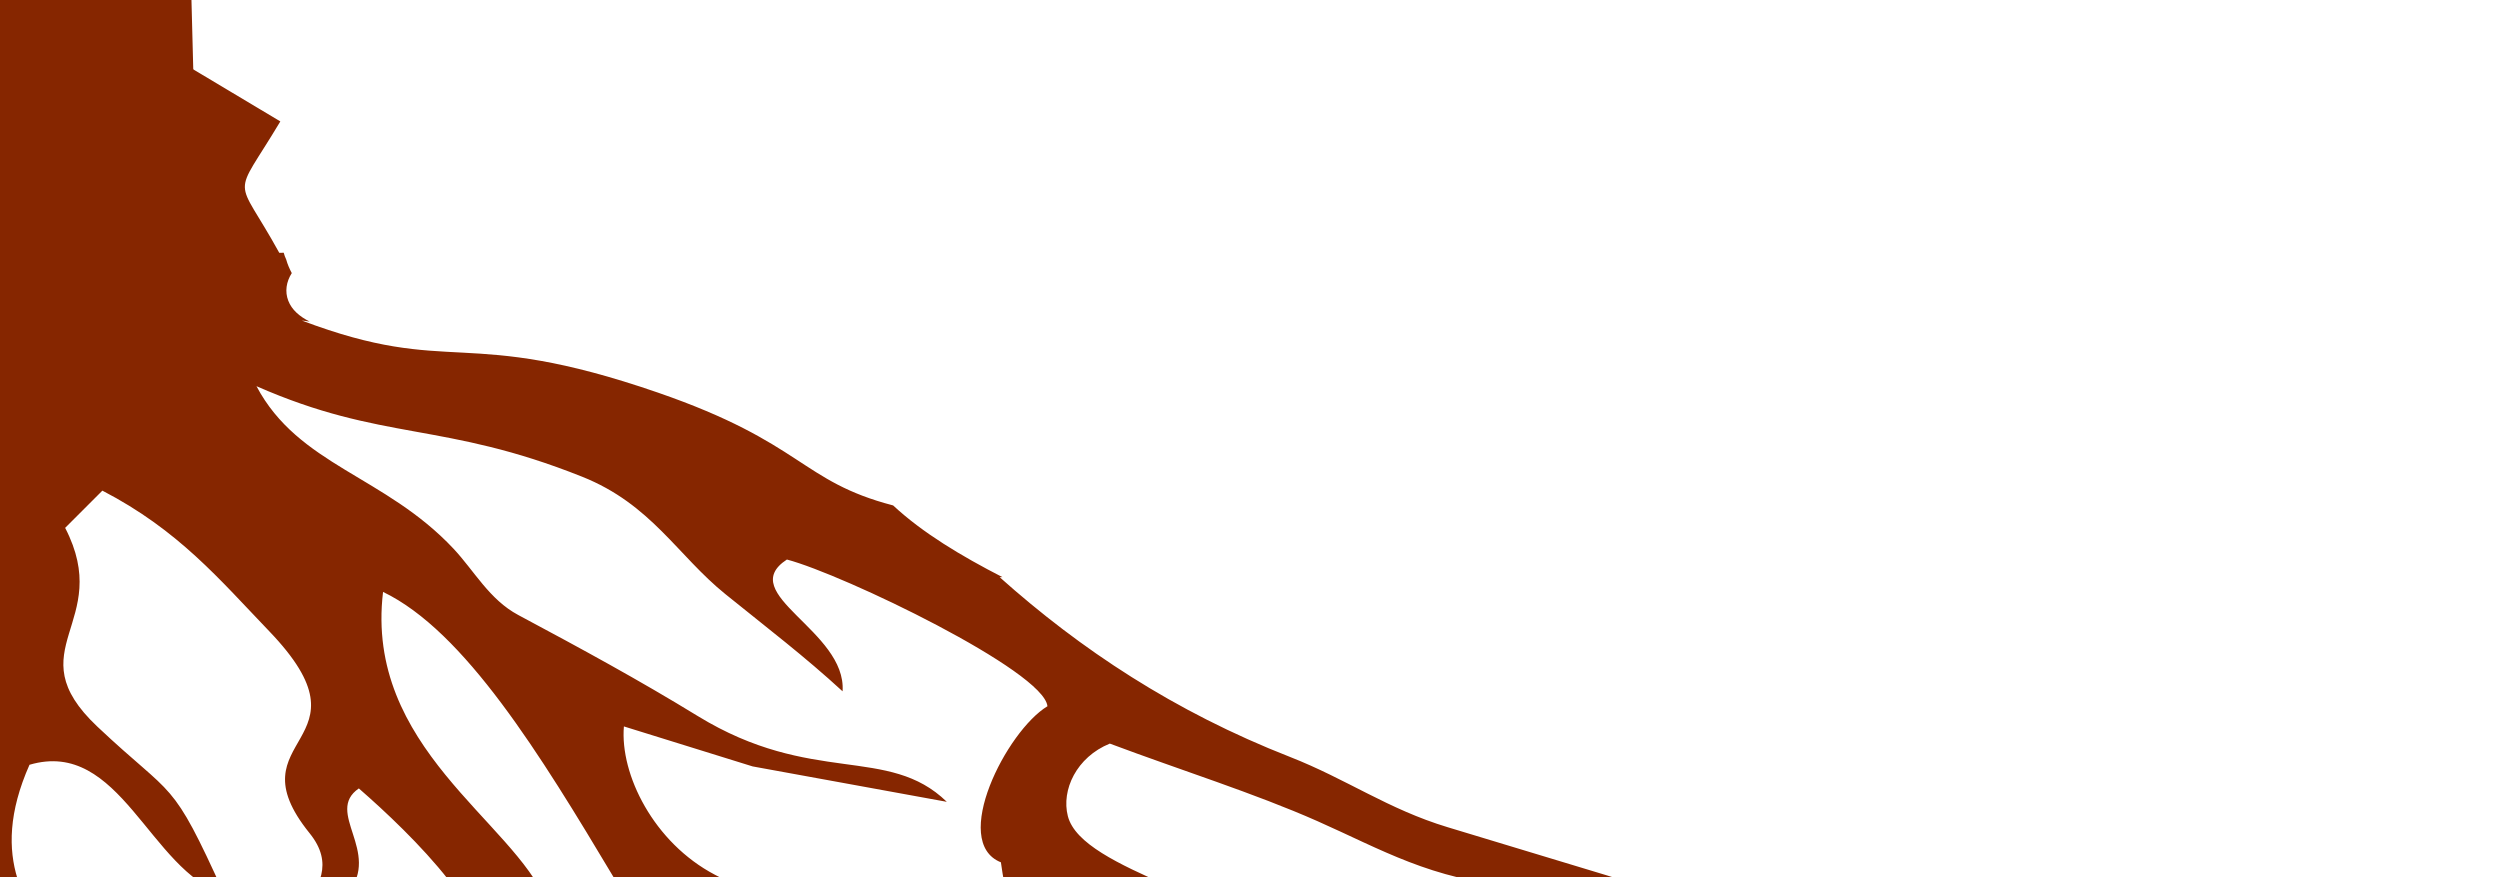
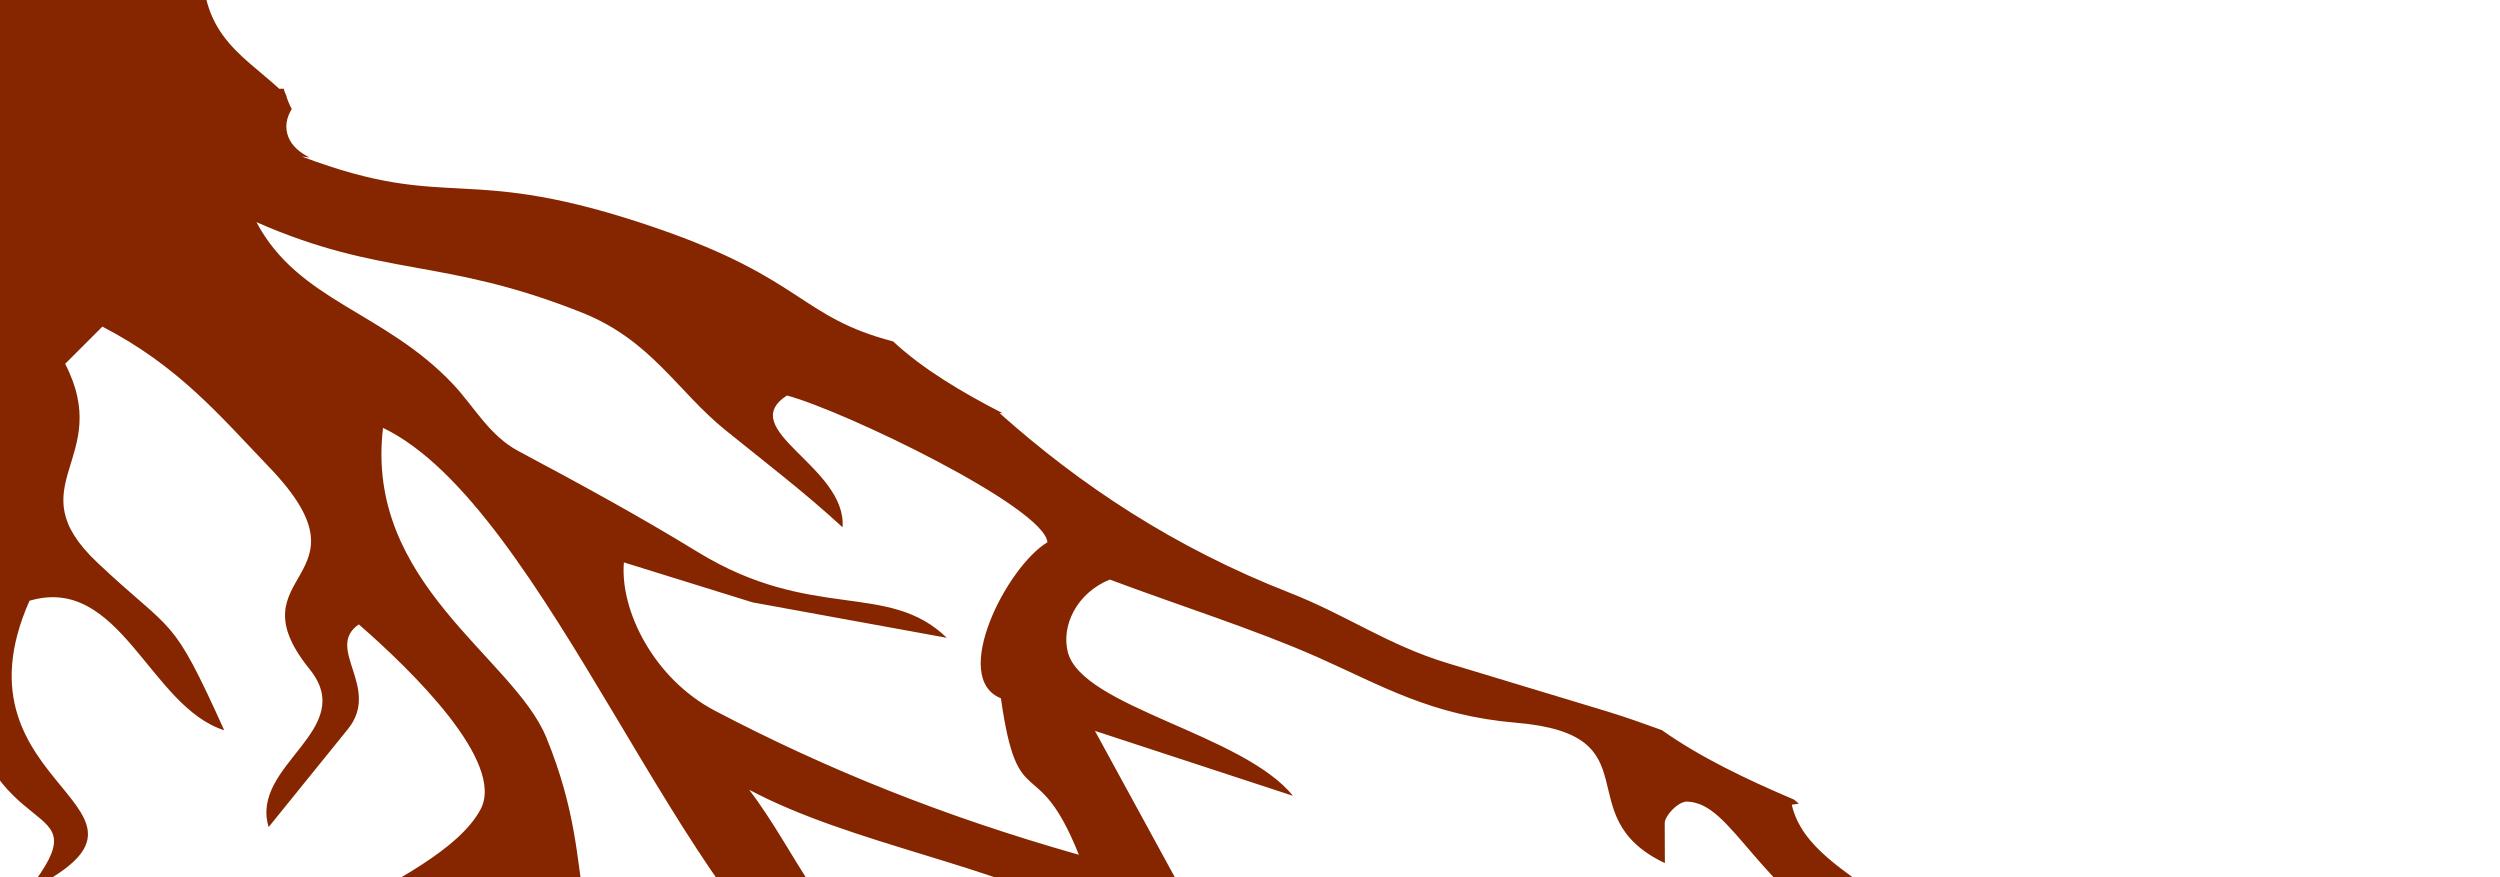
- <svg xmlns="http://www.w3.org/2000/svg" viewBox="0 0 1157.73 406.02">
+ <svg xmlns="http://www.w3.org/2000/svg" id="uuid-ef1998f4-b391-4e36-9e09-2925eb67d493" width="1157.73" height="406.02" viewBox="0 0 1157.73 406.02">
  <defs>
-     <style>
-       .cls-1 {
-         fill: #862600;
-         stroke-width: 0px;
-       }
-     </style>
+     <style>.uuid-62f4c5d8-4149-4565-a20c-562c10fd3123{fill:#862600;stroke-width:0px;}</style>
  </defs>
-   <g id="Layer_2" data-name="Layer 2">
-     <path class="cls-1" d="m-194.86,159.54c-25.97,5.21-24.14,12.36-46.62,19.18-87.11,26.36-109.52,55.26-127.81,62.62-86.65,34.85-170.74,6.72-227.5,51.63-21.79,17.26-45.69,28.53-75.68,39.9l-36.46,33.64c-49.26,45.46-99.3,22.69-120.74,54.06l93.91-23.99c35.45-9.06,56.79-31.34,85.01-46.6,26.28-14.2,53.05-26.34,76.83-42.06,25.86-17.12,59.92-23.26,96.03-24.1l43.54-.96c-39.43,35.32-78.19,64.61-130.48,87.13-24.84,10.67-43.12,25.01-69.12,34.03l-78.07,27.09c-33.19,11.5-63.16,26.55-99.09,26.05-5.24,1.62-8.85,4.24-12.96,8.53-2.33,2.45-4.35,4.97-6.27,7.56l34.85,3.81c-4.31,19.37-23.09,31.03-39.53,44.48-27.88,22.77-59.61,32.24-102.25,37.13-30.75,3.53-57.24,8.45-87.39,1.39-2.08,2.04-4.27,4.05-6.5,6.03,20.42,5.12,33.47,10.88,74.65,7.68,11.9-.92,28.51,1.31,34.99,6.23-12.92,16.8-37.36,23.86-61.9,25.3l-69.23,4.14c12.06,10.98,31.44,6.9,48.23,7.93,54.55,3.37,96.13-9.5,130.39-36.29,25.86-20.25,57.24-37.81,79.45-60.52,15.36-15.71,35.79-51.42,49.19-46.79,3.32,1.14,7.8,6.37,8.1,9.08l2.29,18.85c44.38-23.54.42-58.77,66.69-67.27,38.31-4.89,58.42-20.18,88.09-32.7l96.62-40.71c12.79,5.56,22.52,18.9,21.64,30.45-2.19,28.1-78.42,42.29-100.3,71.83l87.84-31.84-36.06,71.67c-87.82,3.4-124.88,41.64-175.85,51.2-28.08,5.26-58.32,5.37-82.23,16.13-35.07,15.75-66.03,31.23-96.28,51.12,32.23-4.41,118.06-56.63,138.84-36.92-12.76,20.06-69.99,34.46-76.16,53.72l78.76-28.76c23.08-8.43,40.03-24.24,61.11-34.99,22.61-11.52,113.77-54.54,139.99-48.26-22.52,52.38-66.11,49.9-94.41,84.32,88.47-40.37,96.88-34.29,143.84-93.56l160.13-62.19c-23.04,28.2-32.74,63.72-64.16,85.19-44.42,30.37-97.87,54.75-147.21,81.06-31.39,16.74-65.53,23.83-103.27,17.17-33.23-5.88-61.3,3.01-91.67,10.75-62.78,16-120.73,10.2-170.61,14.54-1.7.14,8.51,5.57,10.31,5.54,45.51-.15,116.72-3.36,166.28-7.93,20.87-1.93,35.35-11.85,53.46,3.05-69.03,15.66-132.95,28.68-201.57,41.14,22.91,20.73,39.91-1.48,89.03-2.17-10.53,14.89-15.95,17.46-29.56,30.05,55.07-5.59,41.33-26.95,132.76-45.45,49.21-9.98,94.4-22.57,142-39.12,14.11,69.36-77.34,63.17-132.15,130.47,28.31,7.53,22-22.5,83.94-45.76,6.77-2.54,25.13-2.76,30.76.21,25.68,13.47-5.82,47.8,34.13,69.08-6.47-12.88-15.04-24.91-8.06-36.36,12.89-21.15,13.89-40.77,20.22-62.82,6.27-21.99,11.79-46.1,6.82-67.86l142.87-83.87c66.2-38.85,124.32-233.49,199.06-271.17,8.6,72.8-56.06,108.26-69.67,141.7-27.07,66.68.28,95.84-46.85,127.38l-101.05,67.63c-16.73,11.22-30.21,22.51-48.39,33.13-29.88,17.47,14.23,13.77,1.24,32.47-2.57,3.69-13.01,2.85-20.14,2.09-33.03,11.7-36.97,37.15-28.01,59.79,5.45,13.72-9.64,33.2,1.58,46.48l5.49-31.5c4.27-24.6-16.39-64.08,34.35-63.03l22.62-25.57c16.6-18.76,38.32-30.78,68.44-46.75l12.65,33.02c6.19-8.75,9.98-19.53,14.16-31.1,9.11-25.27,38.11-45.85,65.61-63.78,5.26,35.15,12.07,65.18,24.95,98.98,4.65,12.16-6.26,28.45-19.3,38.51-28.77,22.21-57.04,43.59-88.16,64.17-15.36,10.17-34.43,17.24-41.1,31.51l-21.3,45.35c38.03-8.97,17.99-42.81,61.81-65.83l108.41-56.9c6.38-9.94,8.97-18.02,22.35-29.14l5.31,70.61c19.87-14.6.75-37.1,12.93-51.36,19.42-22.73,6.05-35.09-5.3-55.68-28.13-50.91-23.3-108.02-21.56-162.11l61.27,33.29c11.2,6.1,15.91,15.82,13.98,26.16-2.41,12.97-1.99,25.14-3.31,38.06-1.36,13.7-16.78,29.11-14.5,44.21l30.31-40.33c6.56-8.69,2.64-20.46,22.13-26.93,16.72,20.5,22.77,45.27,10,67.53-11.57,20.18-13.88,38.42-16.33,60.65-1.56,13.94-27.33,27.59-34.85,40.17-12.24,20.43-26.34,34.14-56.23,48.58,63.69-8.39,51.24-44.34,102.75-65,12.4,4.03,23.32,14.25,23.87,22.14,2.91,39.68-97.96,37.84-43.85,128.18,8.28-36.96-23.31-58.12,31.93-89.73,59.73-34.18,33.92-61.22,11.75-101.56-4.74-8.63,3.1-23.4,9.45-32.35,21.2-29.94,11.68-34.4,13.97-59.89.39-4.33,31.21-6.74,37.92,52.82,7.08,62.79,14.6,17.75,35.89,75.22,12.15-16.55-6.22-28.13-15.2-43.15-10.37-17.38-6.78-39.79-12.17-58.55L.27,574.89l-51.71-35.67c22.98-7.85,49.88-7.06,71.98-.2l13.7,25.01c3.94-10.89,4.57-21.86,3.04-32.79-69.88-24.36-104.64,6.39-152.44-23.64-23.53-14.8-60.09-28.08-72.63-48.88-13.07-21.72,31.82-75.1,56.63-87.68l-2.61,36.82c4.99,16.83,27.48,31.27,42.89,45.08,19.03,17.06,32.65,34.41,56.09,50.16-17.11-31.1-46.18-53.19-73.1-78.61-28.07-26.52,20.6-43.7,1.6-73.82-16.35-25.98-2.12-86.28,41.22-98.64l45.72,11.59c32.62,50.6-8.71,56.66.22,121.97,12,87.47,68.68,55.72,31.93,102.94,78.79-39.04-38.27-46.12.86-134.37,42-12.37,55.61,49.04,90.17,59.97-24.8-54.85-22.69-43.63-58.74-77.63-38.09-35.91,7.89-47.91-14.92-92.05l17.24-17.24c35.31,18.3,54.33,41.21,77.2,65.03,50.61,52.71-18,48.08,18.76,93.61,22.78,28.18-27.77,44.24-18.96,73.11l36.68-45.31c15.61-19.29-10.97-37.51,5.09-48.54,24,20.91,68.25,63.79,56.3,85.81-10.25,18.86-40.91,33.41-62.67,46.17-28.15,16.48-51.05,31.79-77.37,49.56-12.14,8.18-35.69,18.72-44.57,27.49l-18.89,76.67c29.4-12.86,15.65-58.48,47.54-70.16,20.31-7.43-6.18,27.56,26.89,65.5,19.64,22.59,11.51,47.6-18.03,63.8-40.69,22.28-57.98,54.77-42.32,88.65,14.32,30.92-8.3,41.93,1.21,69.66l8.44-28.11c16.97-56.61-11.71-52.84,9.24-85.73,30.64,2.19,52.89,23.57,44.71,42.53-8.63,19.99-3.25,38.3,19.64,52.12-15.04-22.36-17.35-36.37-2.76-54.76,23.08-29.08-41.7-65.42-2.83-76.67,16.53-4.78,32,.19,38.14,12.4,14.05,27.65-8.57,71.02,58.23,125.58-3.01-15.9-14.17-28.5-22.88-42.67-31.49-51.2,12.16-63.12-31.88-103.08-31.25-28.34-4.91-32.78-30.87-74.38-14.92-23.93-14.93-51.19,6.35-73.77,18.01,6.11,13.86,16.7,20.19,24.28l28.83,34.57c6.54-12.43-9.91-23.84-11.28-34.54l-5.79-45.08c-1.31-10.15,8.74-19.61,20.54-26.45l53.08-30.73c5.92,55.11,7.74,109.69-14.46,162.34-6.05,14.39-24.12,25.32-12.64,41.69,6.14,8.71,12.53,23.19,11.76,32.39-2.01,23.71,16.1,35.68,31.75,54.22,17.6,20.86,25.63,46.64,40.45,67.55-6.8-26.25-16.7-49.38-30.35-71.53-6.96-11.35-27.99-21.94-28.11-34.93l-.67-53.13c15.51,10.58,16.51,17.64,24.31,26.69,34.17,24.07,87.4,37.36,116.13,63.61,19.83,18.6,21.36,47.02,68.8,48.2-41.53-11.42-42.02-30.67-57-49.33-28.96-36.07-140.63-83.32-130.59-114.35,11.41-35.18,17.89-66.39,22.57-102.64,29.97,16.97,58.91,37.32,68.01,62.1,5.15,14.07,8.55,25.98,24.39,34.52-6.27-13.3-8.64-24.69,2.64-38.09,26.38,12.47,53.46,26.36,69.45,44.08,10.21,11.32,15.73,23.4,34.45,25.22,32.62,3.18,22.19,26.87,23.18,42.3l3.54,55.15c-3.19,3.39-4.82,4.58-3.47,5.03l7.95,2.82,1.32-63.3c.3-15.35,8.88-29.28-7.9-41.75l-30.32-22.47-1.92,11.37-11.51-5.76c-16.92-8.45,30.48-15.77,2.06-29.87-19.47-9.67-32.98-20.73-50.19-31.38l-100.42-62.08c-52.58-32.49-25.82-57.18-53.57-124.95-15.2-37.16-84.22-71.45-75.62-143.38,75.56,36.34,139.9,228.2,209.03,265.51l145.6,78.61c-4.98,21.96.7,46.26,9.5,68.53,6.8,17.26,4.8,35.57,16.49,51.87,8.67,12.09,7.22,23.65,6.71,38.9,25.58-27.52,1.92-47.08,20.75-62.01,4.07-3.23,20.91-5.36,27.18-3.81,65.09,16.05,62.34,53.63,92.88,44.21l-35.24-29.15c-36.02-29.86-117.23-37.94-102.05-96.48,49.34,14.96,94.89,26.01,144.11,34.16,91.24,15.09,84.56,40.51,132.39,39.85-13.61-11.16-20.67-16.28-30.2-27.47,43.07-3.85,70.28,20.41,87.48-2.07l-198.94-33.21c1.37-16.26,53.18-4.06,105.05-3.5l93.63,1.06c9.24.11,21.41-3.17,25.52-7.15-57.97-1.13-113.51,4.02-167.34-8.35-32.9-7.59-62.95-14.65-99.25-6.77-30.74,6.69-62.26,1.76-89.52-11.17-52.97-25.1-108.7-48.7-156.33-78.49-33.76-21.12-45.3-55.62-67.85-85.47,47.71,25.4,114.81,34.91,160.4,60.21,54.46,54.07,56.95,51.92,148.61,85.4-34.21-32.41-74.37-29.87-97.06-79.69,26.04-7.19,127.78,36.22,144.51,45.55,26.73,14.92,49.58,28.84,81.07,38.64l63.56,19.74c-15.96-21.42-72.79-34.11-82.71-52.89,10.7-7.87,29.65-4.09,41.54-.04l88.71,30.06c-15.64-15.28-36.96-21.47-56.59-31.74-75.72-39.51-82.94-6.69-174.19-46.17-36.76-15.89-76.81-24.82-119.67-26.56l-38.11-69.8,91.71,30.08c-23.21-28.75-97.73-41.06-104.26-66.57-3.1-12.09,4.01-27.32,19.44-33.58,32.67,12.26,67.02,23.02,96.09,35.89,29.8,13.19,52.64,27.08,92.23,30.44,64.65,5.48,22.79,43.19,68.73,64.98l-.07-18.58c-.05-3.13,6.12-10.14,10.56-9.91,21.02,1.03,29.71,37.89,87.9,75.15l62.31,39.92c28.91,18.51,67.73,22.5,107.98,19.69,4.9-.36,9.91-.28,14.81-.23-5.27-3.44-10.29-7.1-15.15-10.86l-10.48-.12c-29.37-.31-57.44-6.08-70.1-25.18,11.29-3.36,22.93-4.83,35.67-5.39-7.22-2.87-14.7-5.53-23.14-7.42-14.46-3.25-27.17-7.28-38.68-13.17-22.69-4.88-42.18-12.78-60.12-26.68-17.11-13.28-38.2-24.38-42.73-44.27l3.29-.47c-.78-.6-1.47-1.27-2.2-1.87-22.15-9.44-43.54-19.65-61.25-32.2-8.36-3.02-16.83-6.07-25.54-8.71l-73.67-22.29c-27.49-8.3-46.83-22.29-73.02-32.55-53.72-21.01-97.16-49.96-134.43-83.23l1.29-.02c-19.11-9.81-37-20.52-50.63-33.21-42.92-11.19-41.48-28.94-108.87-52.23-90.85-31.35-94.81-6.89-164.99-33.4,1.24.19,2.43.34,3.67.48-4.68-2.33-8.3-5.43-9.92-9.66-1.62-4.22-.93-8.76,1.63-12.78-1.07-2.03-1.98-4.08-2.59-6.32-.53-1.05-.86-2.09-1.14-3.11-.67.01-1.34.02-2.06.04-20.63-37.51-22.03-23.2.49-60.85l-43.8-26.18L-110.79,0c3.48,22.16-40.72,91.79-48.59,101.9l-19.16,10.67m80.97,77.02c-11.73,14.18-24.2,26.75-42.19,36.76-30.15,16.72-42.85,37.49-63.34,58.16-19.93,20.12-57.68,33.3-81.4,51.81-52.39,40.86-93.91,21.2-121.39,49.17l86.17-18.34,60.57-21.2c2.71,22.34-11.74,54.54-41.54,71.39-49.52,28.01-100.57,50.61-162.97,70.88,3.95-16.12,14.72-29.07,27.53-42.94l4.37-30.39c11.95-10.31,12.14-16.95,7.2-28.09-7.62-17.08-12.36-31.12-33.81-45.14,33.92-28.83,74.62-53.25,123.4-70.3,20.16,17.04-29.78,35.16-24.05,59.18,37.97-39.24,37.92-24.24,72.07-66.58,34.85-43.17,91.74-51,158.44-67.23M499.55,471.78c-62.49-17.73-116.49-39.44-168.46-66.68-28.38-14.88-44.05-46.52-42.17-68.7l59.62,18.52,89.92,16.4c-27.19-26.44-62.36-7.28-115.36-39.74-27.33-16.74-53.64-31.04-83.12-46.79-13.33-7.12-20.33-20.4-29.95-30.68-31.81-33.91-71.73-38.45-91.26-75.27,58.66,25.76,86.25,16.16,150.79,41.91,32.06,12.78,44.14,36.45,66.38,54.4,19.37,15.66,36.83,28.96,54.25,44.99,1.93-28.1-50.07-45.13-25.78-61.03,26.28,6.96,119.12,51.65,120.65,67.95-18.89,11.39-45.14,62.85-21.55,72.27,7.93,55.59,16.51,23.49,36.1,72.42l-.05.03Z" />
-   </g>
-   <g id="Layer_3" data-name="Layer 3">
-     <polygon class="cls-1" points="89.7 39.89 -86.47 42.19 -79.77 -1444.53 51.14 -1445.73 89.7 39.89" />
-   </g>
+   <path class="uuid-62f4c5d8-4149-4565-a20c-562c10fd3123" d="m1150.33-1067.44l14.22-4.6-19.4-7.59,4.63-7.66c.77-1.27-1.8-3.73-3.1-5.59l4.57-6.15-48.77.98-26.86-12.37,3.32-7.52c-7.85-3.9-14.66-12.27-13.29-18.6,23.86-1.16,41.52-2.64,68.49-6.61-10.13-5.69-18.52-7.52-28.12-9.6.55-6.12,1.75-21.58-5.17-24.64l-18.31-3.9c-17.88-3.8,31.06-37.16-15.53-52.41l-25.56,3.55c14.28-12.16,23.11-23.27,13.24-38.32l-17.22,22.85c-43.43,2.99-15.2,27.21-57.98,16.56l22.01-10.51c4.47-2.15,1.47-14.55-3.27-12.55l-16.18,7.28c-2.56,1.16-9.05-4.11-11.33-5.91l-26.43-20.42c-4.36,3.9-25.45,17.54-33.08,13.36-12.91-7.1-16.73-8.54-30.68-3.59-10.79,3.83-7.52,14.94-3.38,19.51,1.04,1.16,1.63,5.52,1.96,6.82.33,1.26-6.38-3.52-7.52-5.1l-25.72-34.94-17.44,8.19c-3.32,1.55-12.7-3.52-15.86-5.13l-10.84-5.62c-2.23-1.16-7.3,3.9-11.99,7.24-3.7-7-5.5-16.94,1.04-24.99,6.7,7.1,22.94,17.72,30.3,13.43,16.89-9.77,23.21-24.26,21.85-35.75l-20.27-.81c7.14-14.27,48.28-16.14,44.9-23.69l-5.78-13.01-28.06,17.19c-1.09.67-11.55-.53-10.46-1.23l7.85-4.99c-2.4-4.36-9.21-12.13-15.26-17.79l-7.14-6.71c-1.2-1.12,7.74-7,5.72-7.42-8.39-1.76-27.57-3.3-37.11-3.48l-9.48-6.4c-9.1-6.15-18.42,14.03-24.63,10.16-15.59-1.93-18.42-2.39-5.78-2.21,10.08-14.24,15.97-27.03-11.55-34.98l-10.46,29.11-8.72-4.85c-2.18,2.28-7.96,9.77-8.66,12.66,25.67,21.9-17,55.61-16.51,42.47,0-1.16.38-2.53,1.09-5.13l1.85-6.93c.27-1.12-3.71-1.3-4.52-.32l-4.74,5.62c-2.07-4.5-3.54-7.52-1.42-9.04l11.66-8.26c-29.15-1.58-43.98,8.16-71.71,17.86l27.19-22.88c-8.83-5.31-23.43-6.57-31.88-4.39-6.65,1.69-3.92,15.61-6.65,19.76l-18.47,28.26-27.9-7.8,29.43-18.98-20.16,1.37c-.38-.39-.82-.77-1.25-1.2-12.04-18.28,14.17-12.83,11.5-30.3-12.26.28-24.85.04-31.44-.81,8.77-8.75,13.68-12.27,14.06-15.99.16-1.41-8.83-4.96-7.41-6.05l9.81-7.59s-6.54-3.13-6.43-3.06l-18.36.91c-2.56.14-4.25,5.45-5.89,7.49-1.36,1.72-9.26.91-12.32.88-3.05,0-3-2.5-2.94-8.68-21.52,4.36-47.84,2.35-72.75-.67l34.82-21.55-57.82,10.27,8.55-18.98-12.86,7.91c-1.8,1.12-5.45-1.72-5.12-3.24.22-1.02,1.47-6.22.05-6.71-28.77-10.72-36.46,35.58-51.77,26.29l-8.23-21.87c1.8.25,6.65.95,12.42,1.76l.93-17.89c-5.67.7-26.97,1.44-26.81-2.81l.76-18.67c-18.42,1.41-39.78-.49-57.33-8.26l-16.24,3.45c-4.52-1.27-6.98-2.46-8.72-1.79l-11.44,4.22,8.99-12.41c1.2-1.65,4.03-8.51,1.31-7.98l-9.37,1.79-14.93-19.76-36.4,1.83-16.95,13.36-16.78-17.44c-9.15,9.91-7.57,14.94-3.38,25.7l-17.87-2.25c-4.9-.63-16.51-6.12-19.94-3.76l-14.93,10.16c-8.66-5.13-22.12-7.17-31.82-4.64l1.63-16.31c.27-2.67-15.26-3.73-16.57-2.81-1.31,12.97-8.88,22.08-26.37,27.35-11.5,3.45-27.68-3.34-39.23-11.99l-11.39,3.83c-3,1.02-9.15-1.97-15.31-3.87l-11.5,7.98c-2.23,1.55-4.63,2.85-5.89,1.79l-5.12-4.32-15.26,21.48c-4.58-2.88-9.59-7.42-10.46-5.94l-6.98,11.81-13.02-8.68c-3.38-2.25-1.63-9.14-.76-13.39l-27.19,8.79,35.48-23.24-3.81-11.57c-.65-1.93-8.01,3.97-11.83,6.47l-9.81-15.99c-5.72-.1-13.68.91-15.53-.77l-8.39-7.66c-10.14,8.05-20.54,18.1-34.99,15.64-8.66-1.48-21.47-6.08-29.15-9.28,10.84.63,23.92,1.2,27.41-1.83,2.89-2.53,4.9-9.17,5.12-12.13-8.23,2.46-15.42,7.1-18.36,5.24l-14.99-9.39-14.66,25.66-19.62,5.94-11.33-12.27-32.15,4.18,16.46,22.89c1.53,1.62,10.79,7.14,8.07,6.4-2.07-.56-9.48,3.16-9.97,4.53-1.04,2.88-.27,8.93-3.71,9.63l-17.44,3.59,34.28,2.74-19.07,6.61-11.99,4.18c6.1-2.11-47.84-2.95-40.98-15.89l33.78-6.72c-13.19-1.05-29.53-1.44-44.96-1.33-27.36.18-38.36-30.58-46.54-21.73l-4.14,4.43-18.69-19.51-16.46,14.1c-3.16-4.36-5.45-11.35-9.54-11.32l-18.04.14-13.24.28c-2.72.07-4.58,5.41-5.99,7.77l-33.79-.46-4.03,21.69c-.93,4.99-8.77,10.23-18.58,12.45l5.78-21.66-23.87-19.02c-2.4-1.9-3.21-3.3-5.45-3.13l-8.77.74,2.13-16.38-46.65,14.91c-42.4-26.08-10.35,15.29-41.85,22.5l-46.92-9-9.48,19.97c-1.74,3.66-14.55,5.03-25.18,5.03l.87,11.11-37.82-4.22c13.02,6.71,22.07,10.62,35.53,16.17l-14.88,4.08c-1.85.53,19.29,15.99-9.26,32.48l-43.43-32.03-29.97,25.21,19.18,1.27c1.36.91,5.45,6.05,2.94,7.42l-12.59,6.85c5.29,6.19,9.65,11.07,9.26,16.14-27.08-12.2-38.31-26.29-70.46-21.16,64.03,21.8,22.61,24.08,52.15,35.33,5.56,2.11,14.93,5.2,12.32,6.36l-14.71,6.5-19.56-26.12c-7.52.63-21.91,4.53-25.61,7.66-3.54,2.99,5.67,8.65,12.97,12.94l-16.51,3.76c10.79,5.17,19.4,11.04,11.33,16.31-5.56-.74-14.22-5.52-24.52-11.25l-21.96,16.52,56.56,5.24c-9.92,7.35-12.86,11.78-13.62,18.24l-16.08,9.98c25.56,2.78,45.94,6.08,62.45,14.13-28.23,5.27-41.25,8.51-67.95,8.47,14.71,7.49,33.4,11.81,57.27,12.02-5.67,3.94-14.93,10.05-19.73,12.69-4.14,2.28-18.47-4.99-19.02-5.17,1.09,12.51-48.28,21.34-59.34,23.24-10.46,1.79-24.9,15.96-23.32,21.13,8.28,6.19,21.2,16.7,13.84,18.49l-13.41,3.3c-1.53.39,0,.95,1.36,1.93l6.27,4.71-51.44-10.44,23.05,20.28-23.7,7.49c-4.63,1.48-17.22-4.96-21.96-6.26l-24.52,8.54,26.26,12.16c4.47,2.18,8.12,14.48,2.67,15.57l-19.56,3.83-11.5,26.23-5.01-13.85c-.98-2.78-11.88-4.5-16.68-6.29l-3.05-23.66-36.46,20.32,21.2,17.93,21.91-2.46-21.91,15.61-25.77-14.97c4.25-4.47,7.52-8.4,4.14-6.61-12.59-2.46-15.75-3.52-15.8-1.51l-.28,7.77-.43,26.01c-9.54,4.32-11.23,4.85-8.67,5.06,1.69.14,8.61,2.32,9.54,3.23l17.6,17.33c-1.2,1.69-11.77,9.42-8.23,10.37l16.95,4.46c-1.58,3.83-1.04,12.55,2.29,14.13,21.69-5.91,41.09-4.89,57.27,3.09l29.64,14.59,27.14-18.14c1.25-.84,3.87-6.68,4.9-5.8,14.71,13.11,24.79-2.14,29.54,10.27,2.4,6.26-3.33,13.22-14.71,16.28l1.69,21.87-6.43,5.87c-1.25,1.16,11.66,3.02,11.5,4.43l-3.32,33.01c-16.13-8.96-23.87-23.03-30.24-35.01-22.34-.14-30.95-13.08-41.74-23.24l-17.61-16.56c-13.02,5.59-19.56,8.12-29.8,10.76l-24.25,6.26-37.55,15.43,7.36-12.94c.98-1.69-11.01-2.88-14.39-3.52-10.57-1.41-15.37-.81-6.37,3.94l7.63,30.66,17.27-14.41s5.94,6.65,8.56,5.24l13.29-7.17c3.92-2.11,11.01-6.68,13.08-4.82,1.58,1.41,5.99,6.61,8.72,7.03l32.15,4.78c6.97-.95,9.26-.67,5.18,2.46-2.89,5.31-3.38,17.23,2.45,18.49,4.69,1.02,11.28-2.85,18.14-4.25,4.64-.95-2.72-7.28-5.93-14.55l23.32,14.06c3.87-5.13,6.97-10.9,9.75-9.88,2.73,1.05,8.99,4.11,7.09,5.73l-7.03,5.91,13.84,14.13c-9.97,2.95-20.87,5.62-19.29,8.26l6.92,11.67-23.92.77,7.41,18.39-37.22-1.51,11.28-17.96-17.44-15.33c-5.61,4.6-11.61,10.97-15.8,9.84l-22.4-6.15c9.32,11.88,18.36,21.55,28.01,30.41l-24.03,13.32,9.53,3.8c1.69.67-3.26,3.24-3.59,2.99l-26.81,3.9,6.86-5.55c1.48-1.2-.11-5.77-2.45-5.27l-13.84,2.85c-9.15,1.86-12.91,9.98-10.79,16.66,2.4,7.73,14.22,7.56,24.09,3.2l12.58-5.59c18.42-8.16-8.82,19.44,0,23.1l23.82,9.88-20.38,9.56,21.63,10.37-22.83,13.29c-7.74-4.5-13.68-7.56-20.33-9.95-4.63-1.69-8.61,3.73-12.31,8.65-2.62,3.52,2.12,7.38,9.7,12.73l-13.35,3.48c1.85,1.16,11.28,7.45,8.17,9.49l-10.73,7,13.02,13.32,36.73-12.58c5.88,12.87,4.9,21.65-2.29,29.92,1.52,1.79,9.04,6.93,6.27,7.66-46.32,12.34-22.46-9.21-56.95,13.82l-36.51,3.9-2.72-16.98c-.33-2.11-17.22-1.16-16.19.84l4.69,9.03c2.23,4.36,9.64,13.04,18.31,14.59l-.38-.18c5.94,1.05,12.8-.35,27.24-1.41l-13.4,8.09c-1.64.98.71,3.34,2.56,5.2,7.52-.28,17.93-2.36,20.54.11l10.95,10.23,9.7-4.15c2.62,3.38,16.19,14.17,23.11,12.97,11.72-2,26.65-13.01,33.68-19.26l19.72,9.56-3.16-10.12c-.32-1.09,5.51-1.41,7.09-.98l11.99,2.99-3-14.2c25.12.6,48.55,7.49,60.81,19.51l49.21-12.27c10.08-2.5,26.21-11.11,40.05-7.1,8.56,2.46,15.26,6.75,29.53,16.1-11.44,5.66-63.76,13.82-65.17,12.83-1.8-1.23-7.85-5.2-5.5-5.8l17.66-4.5-50.08-2.25c8.77,12.34,12.42,17.79,12.37,28.97l4.25,5.2c1.64-.35,2.89-.67,3.87-.88l-8.72,17.54-10.14-18.77c-4.79,2.18-12.26,7.03-13.62,5.2l-9.81-12.73-14.77,14.17-44.85-6.4-2.78,20.57c-.65,4.75,20.33,7.42,28.12,4.92l14.61,10.12c14.11-1.41,32.91-9.25,43.49-15.82l16.67,4.15,25.18-5.45-17.16,18.14c34.11-7.24,44.08,1.51,61.63,13.22,14.93,9.95,23.87,23.27,11.5,40.92l18.85,7.66c-39.18,4.64-28.34-5.48-49.15,6.43-2.13,1.23,5.45,3.13,8.23,3.52l13.19,1.83-19.13,12.69,41.41,9.25-23.16,6.47c10.52,2.64,21.2,2.32,21.52,5.34l1.69,16.07,13.41.74,1.8,11.11c8.67-.56,30.95-3.73,39.02.07l28.01,13.36-23.81,7.88,23.54,20.64c2.56,2.22,7.85,10.3,4.25,11.67l-15.48,5.91,20.6-.6c3.54-.11,2.4,9.32,4.52,10.83,11.83-.14,33.29-.7,46.1-1.34l23.27-1.16c8.55-.42,25.07-3.69,33.79-5.24l5.18-8.44c.55-.91,4.03,3.2,4.85,4.04l4.69,4.96c8.23-3.2,16.51-5.8,25.77-7.8l15.64-3.38c11.17-2.39-8.83.53-14.99-19.79-.82-2.67,13.79-3.48,16.73-1.55l10.24,6.65,9.37-9.91c3.54,3.34,8.45,9.1,4.85,9.77l-17.77,3.27,9.7,19.51,25.56-13.68c3.27,8.54,5.34,13.18,6.32,17.26.93,3.87-10.03,11.57-13.79,13.43,7.85,4.6,13.41,9.67,3.22,6.08l-12.81,2.46c-1.25.25.16,1.9,1.09,2.5l4.85,2.95-18.53,4.32c-3.65.84-.33,7.8,1.91,9.88,2.23,2.07,10.03,5.69,12.37,3.73,4.63-3.9,8.94-9.63,11.93-8.4l18.64,7.77-2.83-18.46,54.6,15.75c-.33,6.01,1.42,16.63,5.78,18.88,23.22-13.6,47.57-18.1,71.22-8.19,6.65-2.95,14.33-8.68,19.78-6.82l25.56,8.72c12.04-10.2,33.89-14.8,53.95-12.48-9.05-6.4-11.83-11.78-8.83-20.04l26.05,11.14c-15.26-31.22,57-37.97,21.85-53.33-5.12-2.21-18.25-2.81-20.65.74-2.61,3.87-7.74,12.09-12.32,13.29-7.19,1.9-22.29-7.56-21.2-12.23,1.31-5.52,12.21-10.19,23.54-13.29l26.76-28.58c2.78-.21,14.49.56,13.68-1.37l-3.49-8.54,25.72-8.05,17.44,16.38c1.25,1.2.38,6.64-1.85,6.36l-11.33-1.34-10.03-1.2c-1.96-.25-5.12,3.87-3.38,4.5l8.5,2.99c-7.14,4.36-10.79,9.14-14.66,16.21l-8.39,15.33,37.16-6.33c3.92-.67,15.1-4.32,14.49-6.64l-2.07-8.72c32.59,9.46,50.68,20.64,65.83,40.95,13.79,18.46,45.17,36.14,47.63,57.97,5.45,48.3,13.73,99.87,10.3,147.89l-7.25,151.51,3.68-1.41-6.31,25-24.49-3.74c3.48,22.16-40.72,91.79-48.59,101.9l-19.17,10.67-16.32,46.97c-25.97,5.21-24.14,12.36-46.62,19.18-87.11,26.36-109.52,55.26-127.81,62.62-86.66,34.85-170.74,6.72-227.5,51.63-21.79,17.26-45.69,28.53-75.68,39.9l-36.46,33.64c-49.26,45.46-99.3,22.69-120.74,54.06l93.91-23.99c35.45-9.06,56.79-31.34,85.01-46.6,26.28-14.2,53.05-26.34,76.83-42.06,25.86-17.12,59.92-23.26,96.03-24.1l43.54-.96c-39.43,35.32-78.19,64.61-130.48,87.13-24.84,10.67-43.12,25.01-69.12,34.03l-78.07,27.09c-33.19,11.5-63.16,26.55-99.09,26.05-5.24,1.62-8.85,4.24-12.96,8.53-2.33,2.45-4.35,4.97-6.27,7.56l34.85,3.81c-4.31,19.37-23.09,31.03-39.53,44.48-27.88,22.77-59.61,32.24-102.25,37.13-30.75,3.53-57.24,8.45-87.39,1.39-2.08,2.04-4.27,4.05-6.5,6.03,20.42,5.12,33.47,10.88,74.65,7.68,11.9-.92,28.51,1.31,34.99,6.23-12.92,16.8-37.36,23.86-61.9,25.3l-69.23,4.14c12.06,10.98,31.44,6.9,48.23,7.93,54.55,3.37,96.13-9.5,130.39-36.29,25.86-20.25,57.24-37.81,79.45-60.52,15.36-15.71,35.79-51.42,49.19-46.79,3.32,1.14,7.8,6.37,8.1,9.08l2.29,18.85c44.38-23.54.42-58.77,66.69-67.27,38.31-4.89,58.42-20.18,88.09-32.7l96.62-40.71c12.79,5.56,22.52,18.9,21.64,30.45-2.19,28.1-78.42,42.29-100.3,71.83l87.84-31.84-36.06,71.67c-87.82,3.4-124.88,41.64-175.85,51.2-28.08,5.26-58.32,5.37-82.23,16.13-35.07,15.75-66.03,31.23-96.28,51.12,32.23-4.41,118.06-56.63,138.84-36.92-12.76,20.06-69.99,34.46-76.16,53.72l78.76-28.76c23.08-8.43,40.03-24.24,61.11-34.99,22.61-11.52,113.77-54.54,139.99-48.26-22.52,52.38-66.11,49.9-94.41,84.32,88.47-40.37,96.88-34.29,143.84-93.56l160.13-62.19c-23.04,28.2-32.74,63.72-64.16,85.19-44.42,30.37-97.87,54.75-147.21,81.06-31.39,16.74-65.53,23.83-103.27,17.17-33.23-5.88-61.3,3.01-91.67,10.75-62.78,16-120.73,10.2-170.61,14.54-1.7.14,8.51,5.57,10.31,5.54,45.51-.15,116.72-3.36,166.28-7.93,20.87-1.93,35.35-11.85,53.46,3.05-69.03,15.66-132.95,28.68-201.57,41.14,22.91,20.73,39.91-1.48,89.03-2.17-10.53,14.89-15.95,17.46-29.56,30.05,55.07-5.59,41.33-26.95,132.76-45.45,49.21-9.98,94.4-22.57,142-39.12,14.11,69.36-77.34,63.17-132.15,130.47,28.31,7.53,22-22.5,83.94-45.76,6.77-2.54,25.13-2.76,30.76.21,25.68,13.47-5.82,47.8,34.13,69.08-6.47-12.88-15.04-24.91-8.06-36.36,12.89-21.15,13.89-40.77,20.22-62.82,6.27-21.99,11.79-46.1,6.82-67.86l142.87-83.87c66.2-38.85,124.32-233.49,199.06-271.17,8.6,72.8-56.06,108.26-69.67,141.7-27.07,66.68.28,95.84-46.85,127.38l-101.05,67.63c-16.73,11.22-30.21,22.51-48.4,33.13-29.88,17.47,14.23,13.77,1.24,32.47-2.57,3.69-13.01,2.85-20.14,2.09-33.03,11.7-36.97,37.15-28.01,59.79,5.45,13.72-9.64,33.2,1.58,46.48l5.49-31.5c4.27-24.6-16.39-64.08,34.35-63.03l22.62-25.57c16.6-18.76,38.32-30.78,68.44-46.75l12.65,33.02c6.2-8.75,9.98-19.53,14.16-31.1,9.11-25.27,38.11-45.85,65.61-63.78,5.26,35.15,12.07,65.18,24.95,98.98,4.65,12.16-6.26,28.45-19.3,38.51-28.77,22.21-57.04,43.59-88.16,64.17-15.36,10.17-34.43,17.24-41.1,31.51l-21.3,45.35c38.03-8.97,17.99-42.81,61.81-65.83l108.41-56.9c6.38-9.94,8.97-18.02,22.35-29.14l5.31,70.61c19.87-14.6.75-37.1,12.93-51.36,19.42-22.73,6.05-35.09-5.3-55.68-28.13-50.91-23.3-108.02-21.56-162.11l61.27,33.29c11.2,6.1,15.91,15.82,13.98,26.16-2.41,12.97-1.99,25.14-3.31,38.06-1.36,13.7-16.78,29.11-14.5,44.21l30.31-40.33c6.56-8.69,2.64-20.46,22.13-26.93,16.72,20.5,22.77,45.27,10,67.53-11.57,20.18-13.88,38.42-16.33,60.65-1.56,13.94-27.33,27.59-34.85,40.17-12.24,20.43-26.34,34.14-56.23,48.58,63.69-8.39,51.24-44.34,102.75-65,12.4,4.03,23.32,14.25,23.87,22.14,2.91,39.68-97.96,37.84-43.85,128.18,8.28-36.96-23.31-58.12,31.93-89.73,59.73-34.18,33.92-61.22,11.75-101.56-4.74-8.63,3.1-23.4,9.45-32.35,21.2-29.94,11.68-34.4,13.97-59.89.39-4.33,31.21-6.74,37.92,52.82,7.08,62.79,14.6,17.75,35.89,75.22,12.15-16.55-6.22-28.13-15.2-43.15-10.37-17.38-6.78-39.79-12.17-58.55L.27,498.93l-51.71-35.67c22.98-7.85,49.88-7.06,71.98-.2l13.7,25.01c3.94-10.89,4.57-21.86,3.04-32.79-69.88-24.36-104.64,6.39-152.44-23.64-23.53-14.8-60.09-28.08-72.63-48.88-13.07-21.72,31.82-75.1,56.63-87.68l-2.61,36.82c4.99,16.83,27.48,31.27,42.89,45.08,19.03,17.06,32.65,34.41,56.09,50.16-17.11-31.1-46.18-53.19-73.1-78.61-28.07-26.52,20.6-43.7,1.6-73.82-16.35-25.98-2.12-86.28,41.22-98.64l45.72,11.59c32.62,50.6-8.71,56.66.22,121.97,12,87.47,68.68,55.72,31.93,102.94,78.79-39.04-38.27-46.12.86-134.37,42-12.37,55.61,49.04,90.17,59.97-24.8-54.85-22.69-43.63-58.74-77.63-38.09-35.91,7.89-47.91-14.92-92.05l17.24-17.24c35.31,18.3,54.33,41.21,77.2,65.03,50.61,52.71-18,48.08,18.76,93.61,22.78,28.18-27.77,44.24-18.96,73.11l36.67-45.31c15.61-19.29-10.97-37.51,5.09-48.54,24,20.91,68.25,63.79,56.3,85.81-10.25,18.86-40.91,33.41-62.67,46.17-28.15,16.48-51.05,31.79-77.37,49.56-12.14,8.18-35.69,18.72-44.57,27.49l-18.89,76.67c29.4-12.86,15.65-58.48,47.54-70.16,20.31-7.43-6.18,27.56,26.89,65.5,19.64,22.59,11.51,47.6-18.03,63.8-40.69,22.28-57.98,54.77-42.32,88.65,14.32,30.92-8.3,41.93,1.21,69.66l8.44-28.11c16.97-56.61-11.71-52.84,9.24-85.73,30.64,2.19,52.89,23.57,44.71,42.53-8.63,19.99-3.25,38.3,19.64,52.12-15.05-22.36-17.35-36.37-2.76-54.76,23.08-29.08-41.7-65.42-2.83-76.67,16.53-4.78,32,.19,38.14,12.4,14.05,27.65-8.57,71.02,58.23,125.58-3.01-15.9-14.17-28.5-22.88-42.67-31.49-51.2,12.16-63.12-31.88-103.08-31.25-28.34-4.91-32.78-30.86-74.38-14.92-23.93-14.93-51.19,6.35-73.77,18.01,6.11,13.86,16.7,20.19,24.28l28.83,34.57c6.54-12.43-9.91-23.84-11.28-34.54l-5.79-45.08c-1.31-10.15,8.74-19.61,20.54-26.45l53.08-30.73c5.91,55.11,7.74,109.69-14.46,162.34-6.04,14.39-24.12,25.32-12.64,41.69,6.14,8.71,12.53,23.19,11.76,32.39-2.01,23.71,16.1,35.68,31.75,54.22,17.6,20.86,25.63,46.64,40.45,67.55-6.8-26.25-16.7-49.38-30.35-71.53-6.96-11.35-27.99-21.94-28.11-34.93l-.67-53.13c15.51,10.58,16.51,17.64,24.31,26.69,34.17,24.07,87.4,37.36,116.13,63.61,19.83,18.6,21.36,47.02,68.8,48.2-41.53-11.42-42.02-30.67-57-49.33-28.96-36.07-140.63-83.32-130.59-114.35,11.41-35.18,17.89-66.39,22.57-102.64,29.97,16.97,58.91,37.32,68.01,62.1,5.15,14.07,8.55,25.98,24.39,34.52-6.27-13.3-8.64-24.69,2.64-38.09,26.38,12.47,53.46,26.36,69.45,44.08,10.21,11.32,15.73,23.4,34.45,25.22,32.62,3.18,22.19,26.87,23.18,42.3l3.54,55.15c-3.19,3.39-4.82,4.58-3.47,5.03l7.95,2.82,1.32-63.3c.3-15.35,8.88-29.28-7.9-41.75l-30.32-22.47-1.92,11.37-11.51-5.76c-16.92-8.45,30.48-15.77,2.06-29.87-19.47-9.67-32.98-20.73-50.19-31.38l-100.42-62.08c-52.58-32.49-25.82-57.18-53.58-124.95-15.2-37.16-84.22-71.45-75.62-143.38,75.56,36.34,139.9,228.2,209.03,265.51l145.6,78.61c-4.98,21.96.7,46.26,9.5,68.53,6.8,17.26,4.8,35.57,16.49,51.87,8.67,12.09,7.22,23.65,6.71,38.9,25.58-27.52,1.92-47.08,20.75-62.01,4.07-3.23,20.91-5.36,27.18-3.81,65.09,16.05,62.34,53.63,92.88,44.21l-35.24-29.15c-36.02-29.86-117.23-37.94-102.05-96.48,49.34,14.96,94.89,26.01,144.11,34.16,91.24,15.09,84.56,40.51,132.39,39.85-13.61-11.16-20.67-16.28-30.2-27.47,43.07-3.85,70.28,20.41,87.48-2.07l-198.94-33.21c1.37-16.26,53.18-4.06,105.05-3.5l93.63,1.06c9.24.11,21.41-3.17,25.52-7.15-57.97-1.13-113.51,4.02-167.34-8.35-32.9-7.59-62.95-14.65-99.25-6.77-30.74,6.69-62.26,1.76-89.52-11.17-52.97-25.1-108.7-48.7-156.33-78.49-33.76-21.12-45.3-55.62-67.85-85.47,47.71,25.4,114.81,34.91,160.4,60.21,54.46,54.07,56.95,51.92,148.61,85.4-34.21-32.41-74.37-29.87-97.06-79.69,26.04-7.19,127.78,36.22,144.51,45.55,26.73,14.92,49.58,28.84,81.07,38.64l63.56,19.74c-15.96-21.42-72.79-34.11-82.71-52.89,10.7-7.87,29.65-4.09,41.54-.04l88.71,30.06c-15.64-15.28-36.96-21.47-56.59-31.74-75.72-39.51-82.94-6.69-174.19-46.17-36.76-15.89-76.81-24.82-119.67-26.56l-38.11-69.8,91.71,30.08c-23.21-28.75-97.73-41.06-104.26-66.57-3.1-12.09,4.01-27.32,19.44-33.58,32.67,12.26,67.02,23.02,96.09,35.89,29.8,13.19,52.64,27.08,92.23,30.44,64.65,5.48,22.79,43.19,68.73,64.98l-.07-18.58c-.05-3.13,6.12-10.14,10.56-9.91,21.02,1.03,29.71,37.89,87.9,75.15l62.31,39.92c28.91,18.51,67.73,22.5,107.98,19.69,4.9-.36,9.91-.28,14.81-.23-5.27-3.44-10.29-7.1-15.15-10.86l-10.48-.12c-29.37-.31-57.44-6.08-70.1-25.18,11.29-3.36,22.93-4.83,35.67-5.39-7.22-2.87-14.7-5.53-23.14-7.42-14.46-3.25-27.17-7.28-38.68-13.17-22.69-4.88-42.18-12.78-60.12-26.68-17.11-13.28-38.2-24.38-42.73-44.27l3.29-.47c-.78-.6-1.47-1.27-2.2-1.87-22.15-9.44-43.54-19.65-61.25-32.2-8.36-3.02-16.83-6.07-25.54-8.71l-73.67-22.29c-27.49-8.3-46.83-22.29-73.02-32.55-53.72-21.01-97.16-49.96-134.43-83.23l1.29-.02c-19.11-9.81-37-20.52-50.63-33.21-42.92-11.19-41.48-28.94-108.87-52.23-90.85-31.35-94.81-6.89-164.99-33.4,1.24.19,2.43.34,3.67.48-4.68-2.33-8.3-5.43-9.92-9.66-1.62-4.22-.93-8.76,1.64-12.78-1.07-2.03-1.98-4.08-2.59-6.32-.53-1.05-.86-2.09-1.14-3.11-.67.01-1.34.02-2.06.04-18.46-16.93-39.65-26.63-34.8-68l-4.9-10.95-38.51-109.42c-15.26-59.34,5.12-152.78,2.67-213.21,25.18-28.23,51.06-56.81,81.09-81.35,23.11-18.88,45.12-35.86,57.82-58.36,8.12-14.41,23.54-21.87,51.5-15.33l-29.97,15.64,3.98,22.04c.38,2.15,4.74,6.85,6.65,8.51,1.91,1.65,9.97-3.76,12.48-5.77l23.71-18.84c3.54-2.81,16.18,9,17.71,11.99,5.23-.7,13.62-3.38,18.04-2.07l19.95,5.91c-3.92-6.78-8.99-11.88-16.08-18.46,12.81-.28,20.16,9.77,24.2,20.18l27.41-19.12c2.72,2.04,6.65,7.63,8.72,6.33,2.07-1.3,9.32-6.15,11.83-7.03l35.04-12.48c-6.87,13.08-13.57,20.74-25.88,33.4,46.1,22.22,8.45-2.92,61.36,21.44l-42.89,18.88c25.01-3.13,40.22,1.65,52.64,13.74,20.16-17.75,73.67-6.08,80.92-24.04,1.53-3.73,2.51-10.02.54-12.34,2.4,2.85-32.42-22.81-50.13-20.53,22.72-5.27,22.07-22.75,27.57-16.07l5.56,6.75,54.33-8.44,12.04-1.86c2.62-.42-.38-5.1-1.69-8.51-.87-1.72-1.8-3.06-.71-2.5,1.36.7,6.48,3.06,7.74,3.8l24.52,14.17,33.62,19.3c4.58.88,14.49.74,17.28,2.92l12.75,9.88,3.32-14.17,6.48,5.59c1.14-3.41,1.96-6.85,2.23-10.44.22-2.71,1.14-5.1,2.62-7.17l-13.19-7.87.21-.12,12.98,7.75c5.29-7.59,17.82-11.04,31.88-9.77h.05c1.36.1,2.67.28,4.03.46,9.92-4.25,25.23-4.71,35.69-.42.6-.7,1.2-1.34,1.8-2,.29-.66.45-1.41.46-2.22.02.9-.12,1.72-.46,2.47,5.34-5.59,12.43-10.05,20.76-12.73-.93-3.38-1.58-6.78-1.91-10.33-.55-6.12,5.94-12.37,14.66-15.61-2.83-7.52.05-16.1,11.88-19.97,21.03-6.85,43.43-9.46,65.88-12.3,4.63-9.56,14.22-16.59,31.5-20.25,11.93-2.53,21.2-4.68,29.21-7.77-7.92-2.69-14.32-9.7-14.82-16.38.62,6.6,6.98,13.49,14.82,16.17l-.05-.04c1.25-.49,2.45-.98,3.65-1.51-1.31-3.9-.54-8.09,3.22-11.85,2.01-2.02,4.08-4.03,6.3-6.02l.19.04c.98-.88,1.96-1.76,3-2.67-12.64-7.35-22.4-10.83-34.33-15.26l11.06-6.93-26.21-2.74c15.42.21,20.49-4.43,21.63-11.07.54-3.27-2.45-9.18-5.78-14.17-1.91-2.88.98-11.53,6.38-13.32l11.83-3.9c10.08,4.78,23.7,9.84,29.04,7.07l19.94-10.37c2.18-1.12,14.6-.25,13.19-1.9l-8.39-9.77,28.5-20.14c-5.89-12.62.98-24.29,19.45-29.92l2.02-5.91c2.51-7.31,21.63,10.27,29.75-7.49l-44.52-21.2,33.3,2.57-11.61-14.66,9.26-.56c9.27-.56-8.28-13.92,1.09-21.44,3.65-2.95,13.41-8.05,16.51-11.28l13.9-14.52c2.56-2.67-1.69-11.64,1.96-13.78l20.98-12.2-44.19-6.72c-.93,2.46-2.02,5.66-2.18,5.77-1.04.77-6.38,0-8.12-6.19-4.2-14.94,28.72-12.48,20.98-18.42l-6.87-5.27c9.92.74,19.89,3.09,19.24.88l-2.78-9.32c-.87-3.02-2.02-11.71-2.29-15.68-.16-2.46,8.94-2.35,10.79-3.06-3.49-6.57-2.89-18.42,4.8-19.19l29.15-2.95c-2.89-3.83-10.03-9.07-7.58-11.35l11.28-10.62c-1.96-6.71-21.25-18.53-31.82-17.4-6.76.7-17.87,1.12-22.45.07-5.12-1.2,7.14-14.17,11.93-15.43.71-.18-7.9-1.9-10.4-2.5-4.75-1.09-13.19-7.24-10.85-10.05,1.85-2.25,8.94-8.23,12.59-9.18l31.28-8.01,26.65,9.35-8.23-11.78c-1.09-1.55,3.81-4.04,6.43-4.15l13.18-.53,1.75-16.35c.22-2.04-7.69-7.66-4.74-8.65Zm-2174.33,228.33c2.01-3.59,20.59-3.9,23.54-.6,2.94,3.3,8.39,13.11,6.1,14.27-9.65-.46-20.65-1.3-25.78-2.14-4.63-.77-5.77-8.09-3.86-11.53Zm37.22,93.05c-.54,1.34-4.47,1.41-7.57,2.11-3.16.74.49-4.68,3-10.19-.49-.74-9.7-1.09-11.17.6l-7.85,9.07-42.23-14.91,18.31-14.69v.04l50.4,20.74-2.89,7.24Zm18.47-379.73h-.05l4.96-12.69c14.11,2.88,22.23.32,33.4-4.04.82.84,5.18,5.94,8.01,6.68l13.84,3.66-60.16,6.4Zm70.35-85.46l-10.13,5.45c-3.76-3.34-12.1-9.25-14.6-12.48l-15.26-19.9c-1.14-1.48,1.25-8.4,3.71-7.87l-.05-.04,13.62,3.02c3.21.7-3.05,4.46-6.32,7.98l18.53-1.65c2.51-.21.11,5.38.44,6.61l25.94,17.65c-8.61.46-13.41-.11-15.86,1.23Zm148.6-105.85l-20.11-.46c-20.81-.46,15.03-15.22,1.21-34.27l19.94,3.22-1.04,31.5Zm193.83-148.31c-13.08.91-24.41,2.18-30.52,4.82-1.74.74,6.7,5.34,5.23,6.29l-10.35,6.75c-2.02,6.96,23.27,10.55,28.5,16l27.19,28.26c4.03,4.32-20.92,11.53-26.32,7.66l-28.5-20.46,4.74-5.1c1.25-1.34,2.34-7.1,0-6.78l-14.11,1.9-18.09-25.59c4.25-11.32,17.55-17.58,35.15-24.5l27.08,10.76Zm-60.21-44.58h.05l28.01,13.25c3.76,1.79-7.74,11.99-12.15,11.21-4.36-.77-10.95-3.66-15.69-6.57l-13.24-8.26c-2.89-1.83,9.81-11.18,13.02-9.63Zm-56.24,40.39l.05-.03-1.31-21.06,29.92,12.73-5.12,23.06,18.8,3.02-2.89,26.93-9.05-5.03c-2.23-1.23-6.65-1.58-9.81-2.04l2.72-9.32c.71-2.39-7.63-4.78-11.01-5.1-1.64,11.32-3.16,12.83-7.57,6.08l3.71-14.24c.98-3.76-9.37-3.83-17.44-4.85l-8.12-8.47c-1.69-1.79,16.51-.14,17.11-1.69Zm-2.78,206.74l-6.21,7.42c-1.31,1.55-9.64-2.29-8.88-3.97,1.8-4.11,7.79-9.98,13.4-10.76,6.87-.95,20.93,4.01,22.72,7.98l7.85,17.4c-12.81-6.75-19.4-11.07-28.88-18.07Zm90.02-69.01l-.11-.04c-16.67-6.5-34.49-7.8-62.23-8.47.05,2.46,1.85,9.56,6.59,10.65l25.5,5.7-23.81,17.61c-1.8,1.34-14.22,1.34-16.95,1.44-3.6.18.16,6.01.49,11.81-21.09-5.91-20-23.8-2.78-35.47l-14.82-.46c-3.49-.11-9.26-8.72-7.96-10.97l22.12-39.2c6.05-10.76-2.67-26.79,22.07-32.45l27.41,16.8c2.45,1.51,18.31,1.72,17.93,3.9l-1.96,11.04c-2.34.46-14.01,1.12-18.96.84-5.67-.32-12.86-7.77-20.49-11.39-8.72,8.05-7.08,16.63-5.78,30.02l27.08-3.8,1.96,16.28,15.53-6.05c-4.85,1.9,26.81,12.62,9.16,22.18Zm62.01-37.48c-19.78,12.02-45.45,23.45-66.81,9.21,57.87-14.34-2.45,1.37,53.13-20.88,2.78-1.12,7.3,5.76,11.82,9.13-2.76-13.37,1.18-21.62,24.31-31.42l-18.26-2.53,12.32-2.81c2.29-.53,9.59-2.21,7.85-3.3l-8.99-5.55c4.63-1.05,13.9-2.74,14.11-.6,2.62,25.42-3.32,32.83-29.48,48.76Zm233.07-31.88c-4.47-3.69-7.85-7.42-8.83-6.4l-8.39,9.21c-2.45,2.67-6.59,10.41-9.15,9.14l-9.92-4.92c-2.56-1.27,4.03-7.03,7.08-8.61,12.48-6.47,26.59-9.88,40.38-1.3l-11.17,2.88Zm12.37-34.87c-4.3.39-15.42,1.65-18.96,3.27l-22.07,10.3-2.18-15.75,26.05-1.41-20.65-6.99v-.04c13.62-3.45,33.02-4.01,40.98-.39,2.67,1.2,0,10.69-3.16,11ZM-139.77,150.39c-30.15,16.72-42.85,37.49-63.34,58.16-19.93,20.12-57.68,33.3-81.4,51.81-52.39,40.86-93.91,21.2-121.39,49.17l86.17-18.34,60.58-21.2c2.71,22.34-11.74,54.54-41.54,71.39-49.52,28.01-100.57,50.61-162.97,70.88,3.95-16.12,14.72-29.07,27.53-42.94l4.37-30.39c11.95-10.31,12.14-16.95,7.2-28.09-7.62-17.08-12.36-31.12-33.81-45.14,33.92-28.83,74.62-53.25,123.4-70.3,20.16,17.04-29.78,35.16-24.05,59.18,37.97-39.24,37.92-24.24,72.07-66.58,34.85-43.17,91.74-51,158.44-67.23l30.94-7.14c-11.73,14.18-24.2,26.75-42.19,36.76Zm409.33-5.6c32.06,12.78,44.14,36.45,66.38,54.4,19.37,15.66,36.83,28.96,54.25,44.99,1.93-28.1-50.07-45.13-25.78-61.03,26.28,6.96,119.12,51.65,120.65,67.95-18.9,11.39-45.14,62.85-21.55,72.27,7.93,55.59,16.51,23.49,36.09,72.42l-.05.03c-62.49-17.73-116.49-39.44-168.46-66.68-28.38-14.88-44.05-46.52-42.17-68.7l59.61,18.52,89.92,16.4c-27.19-26.44-62.36-7.28-115.36-39.74-27.33-16.74-53.64-31.04-83.12-46.79-13.33-7.12-20.33-20.4-29.95-30.68-31.81-33.91-71.73-38.45-91.26-75.27,58.66,25.76,86.25,16.16,150.79,41.91ZM120.35-499.87c-3.16-.35-12.15-4.92-14.06-3.27l-9.26,8.12c-25.83,22.57-54.11,47.7-42.78,75.75,0,0,0,0,0,0-11.33-28.05,16.95-53.19,42.78-75.76v-.04l9.26-8.12c1.91-1.65,10.9,2.92,14.06,3.27l18.09,2.11c1.45.17,2.19,1.18,2.39,2.58l-20.48-4.65Zm274.4-71.8c17.3-.35,35.61-4.72,35.94-7.12.44-3.34-2.07-11.32-3.87-14.48-1.8-3.16-16.57-.88-21.25-2.35-4.25-1.32-12.64-4.04-17.12-4.06,4.47,0,12.9,2.73,17.17,4.06,4.69,1.48,19.45-.81,21.25,2.35,1.85,3.2,4.31,11.14,3.87,14.48-.33,2.4-18.67,6.77-35.99,7.12Zm66.72,38.76l-37.91,15.07-.07-.03,37.93-15.08h.05v.04Zm27.9,13.74c-.98-1.83-9.26-3.97-10.35-2.21l-5.23,8.47c-1.64,2.64-12.37-2.18-12.32-5.06h0c.02,2.88,10.68,7.65,12.31,5.02l5.23-8.47c1.09-1.76,9.37.39,10.35,2.22,0,.01.01.02.02.04h-.02Zm51.33-8.3s0,0,0,0l35.65-7.37c-3.92-8.45-12.72-11.4-22-10.84,9.3-.57,18.13,2.37,22.06,10.84l-35.69,7.38Zm169.31-764l12.37,6.61c2.78,1.48-12.81,5.84-14.28,4.25l-11.33-12.27,26.76-16.07v-.03l26.27,3.3-17.06-11.74,63.87,11.25c-26.48,15.85-48.34-2.07-86.59,14.69Zm106.1,695.49c-.27.21,4.85-3.69,6.43-4.89.25-.2.44-.45.58-.75-.14.3-.33.55-.58.75-1.55,1.17-6.47,4.92-6.43,4.88h0Zm33.68,8.51l-33.67-8.5h.04l33.63,8.5h0Zm-18.53-35.89c6.87-.32,14.33,1.02,14.93-.6l4.2-12.06s.03.02.04.03l-4.19,12.03c-.6,1.62-8.07.28-14.93.6,9.48,19.79,37.98,10.37,31.17,20.14-1.03,1.52-3.11,6.56-5.35,6.38,2.22.09,4.28-4.88,5.3-6.39,6.81-9.77-21.69-.35-31.17-20.14Zm27.79,28.48h0c3.73.29,7.34.55,10.89.76-3.55-.21-7.16-.47-10.89-.76Z" />
</svg>
